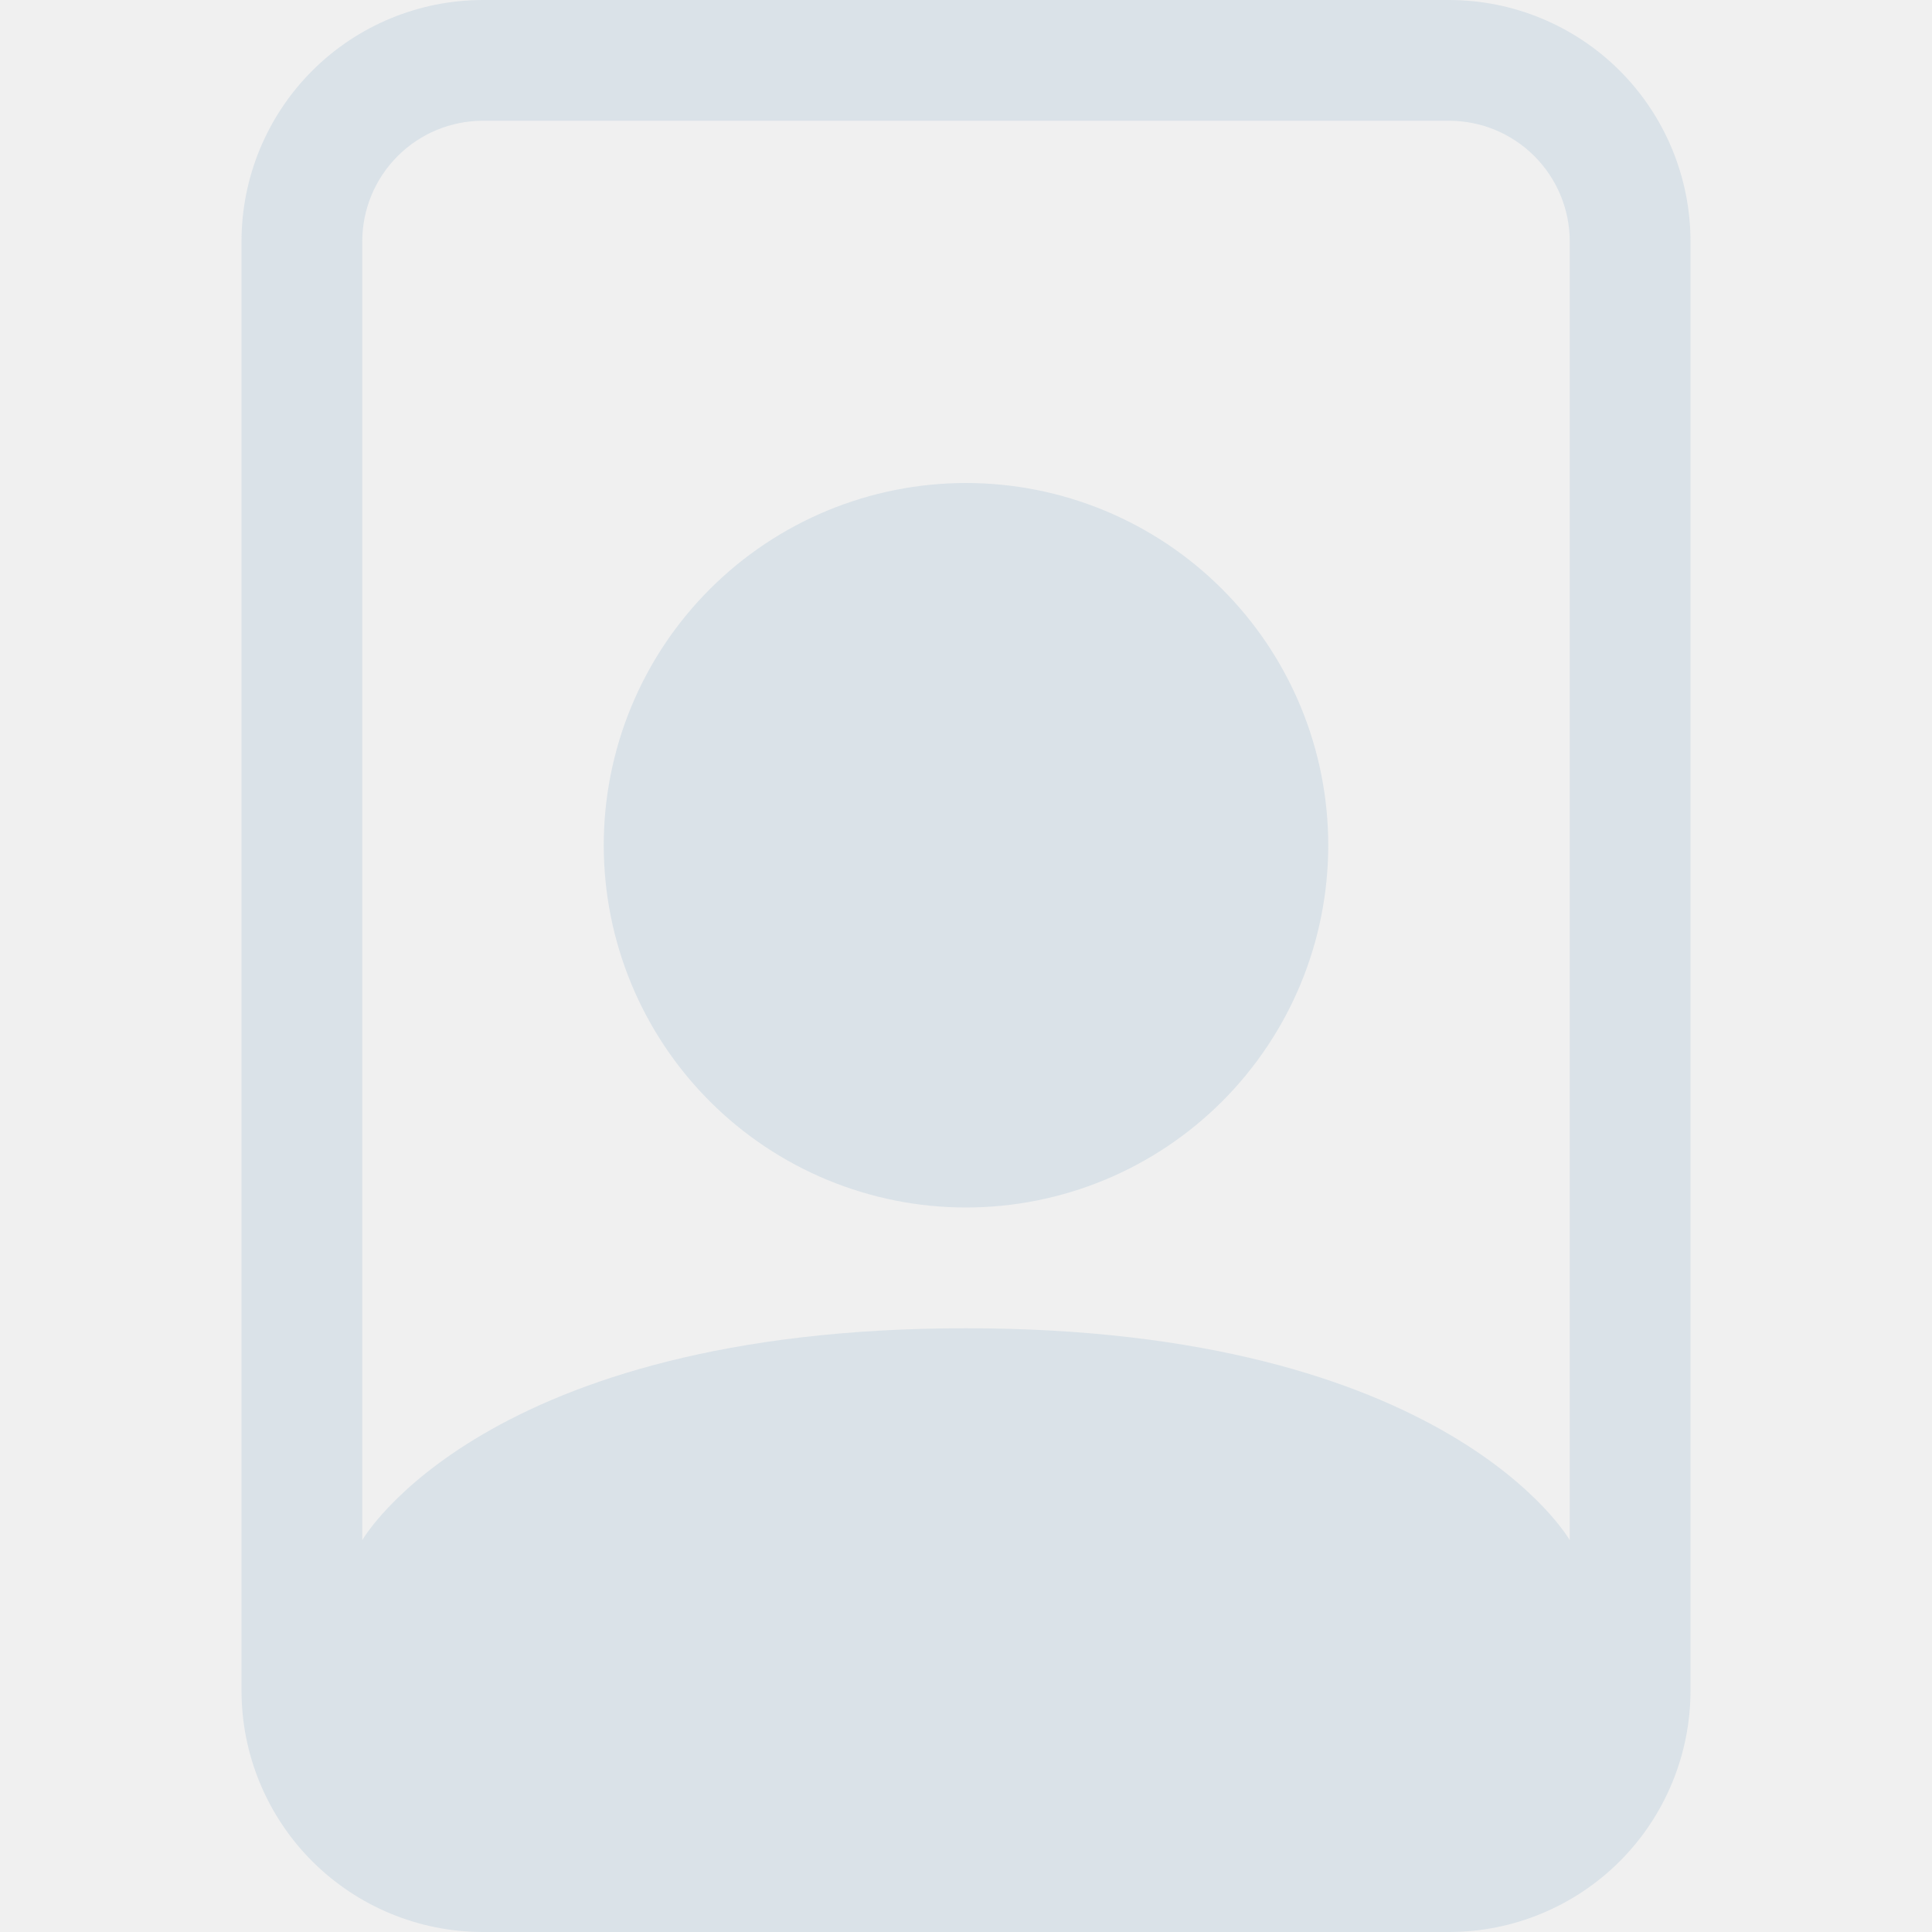
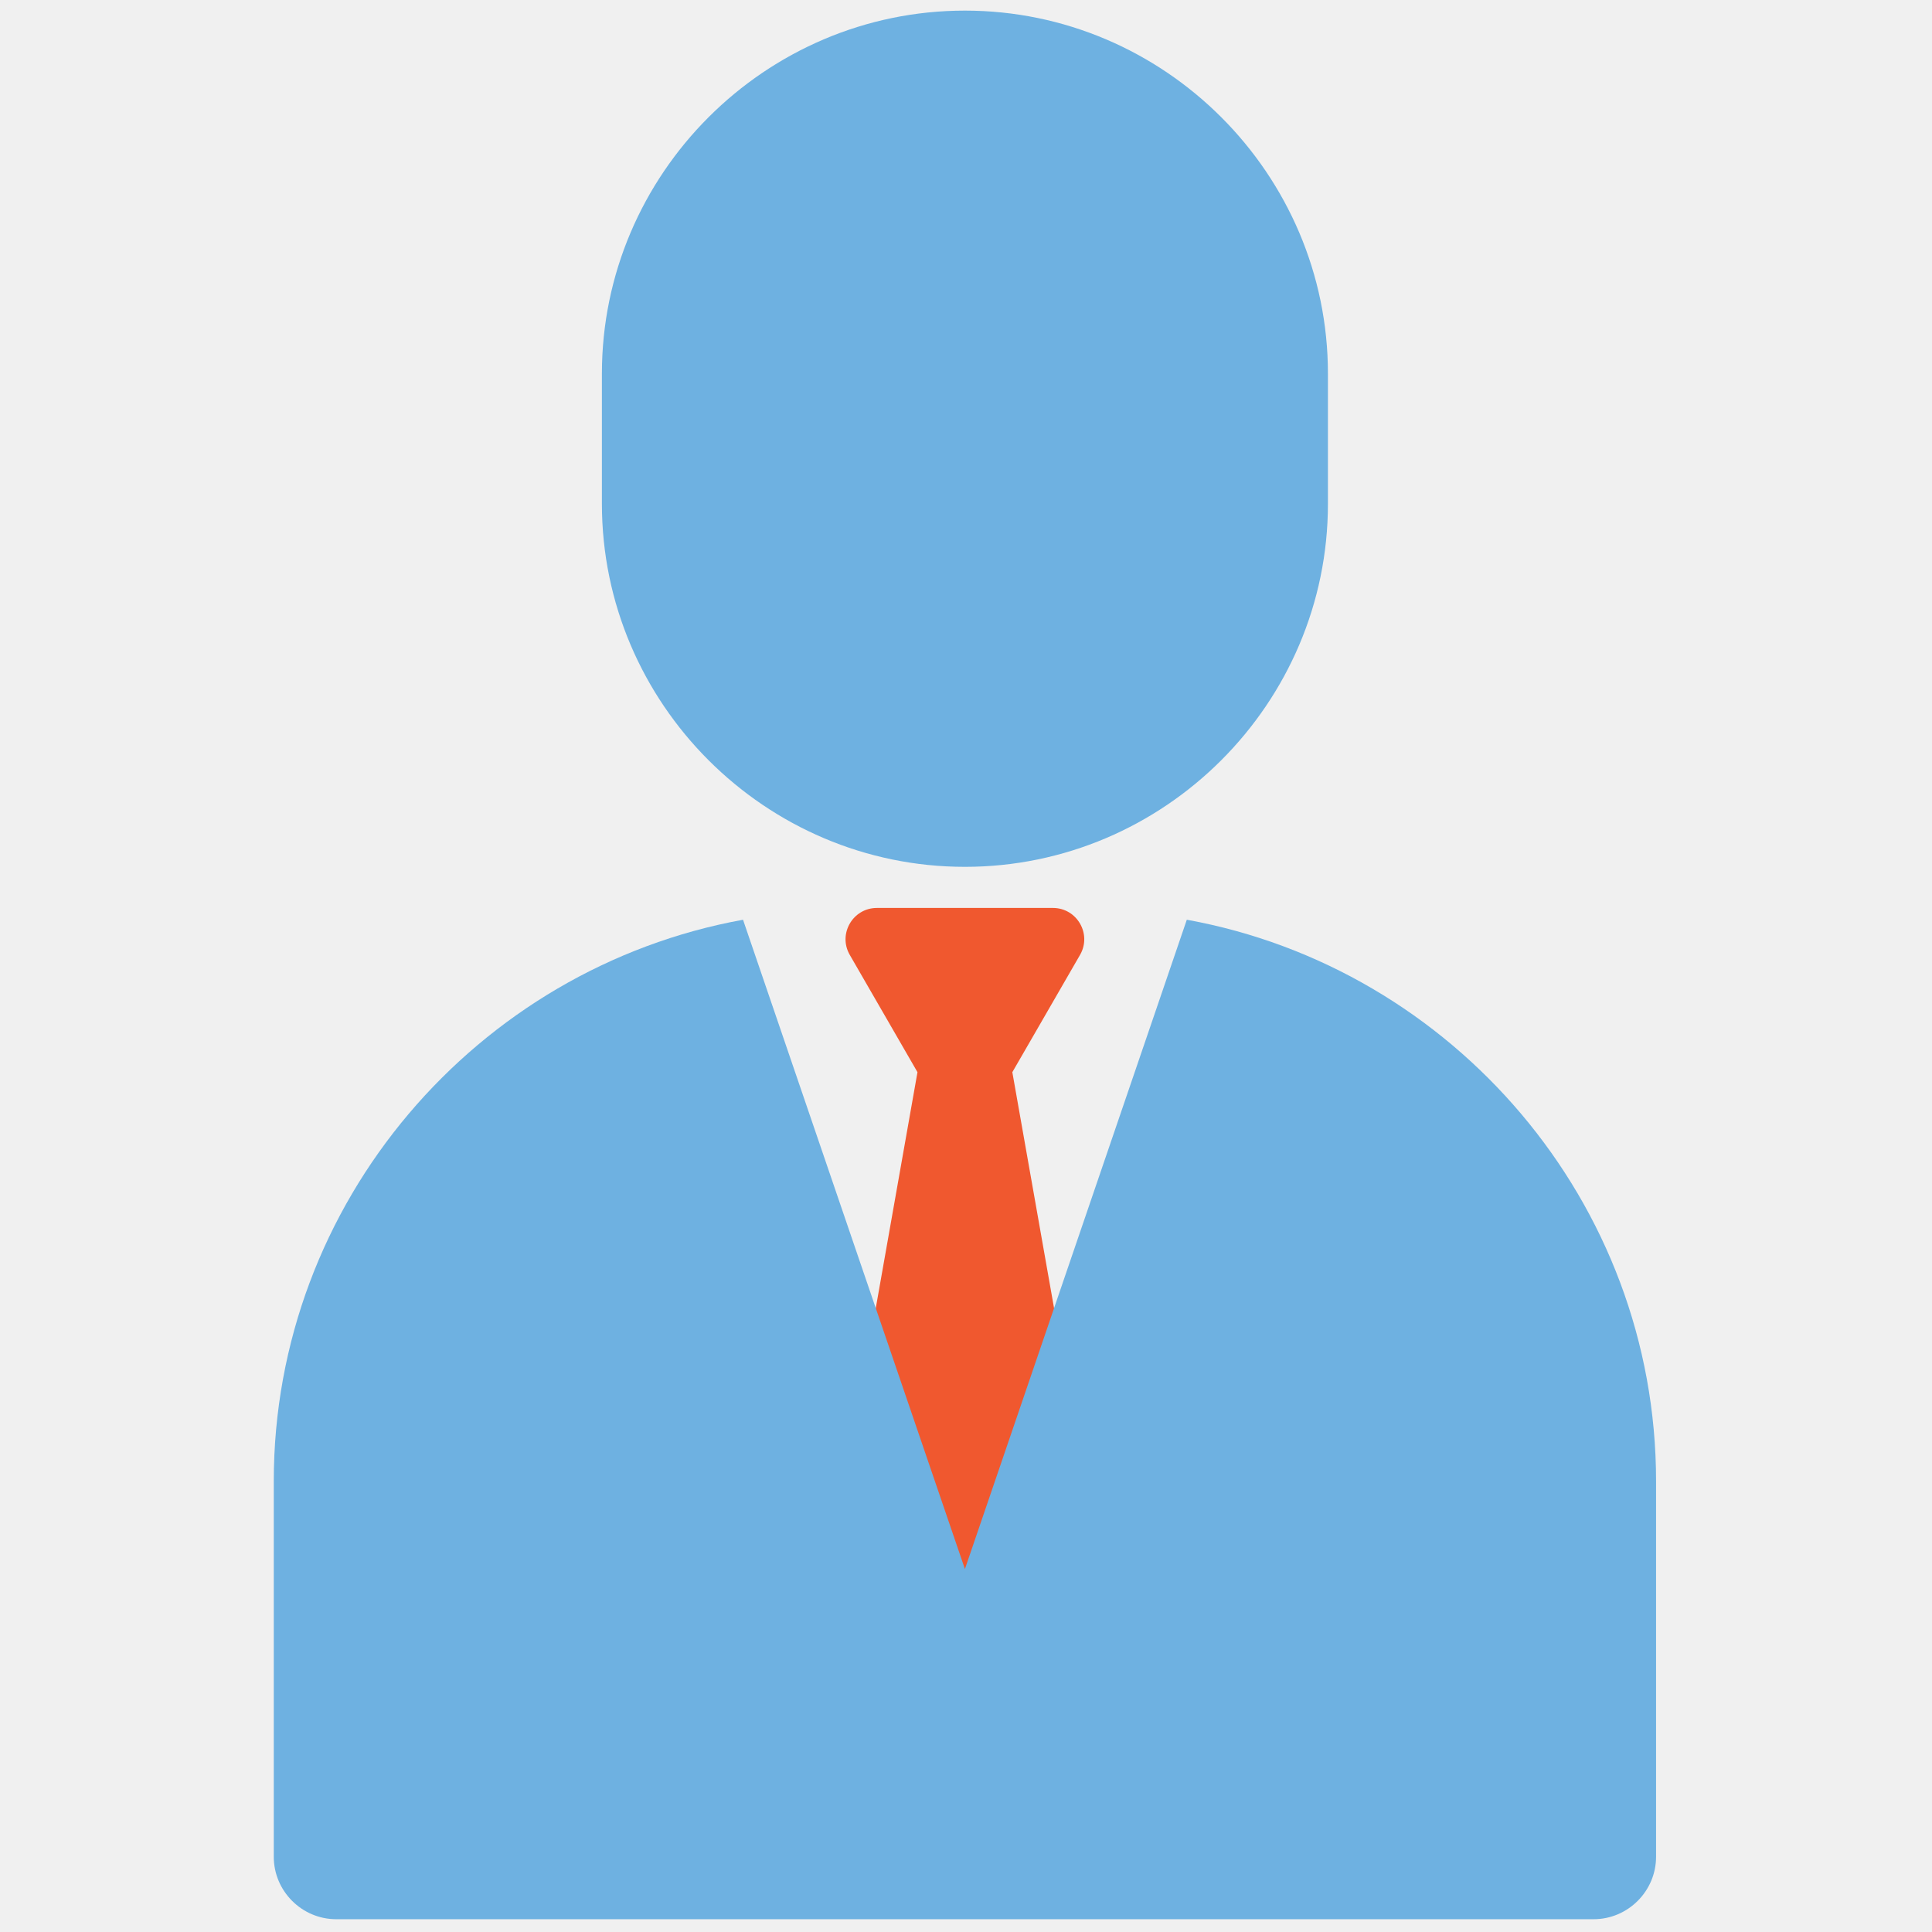
- <svg xmlns="http://www.w3.org/2000/svg" width="100" height="100" viewBox="0 0 100 100" fill="none">
-   <g clip-path="url(#clip0_1323_3204)">
-     <path d="M75 6.25C76.658 6.25 78.247 6.908 79.419 8.081C80.591 9.253 81.25 10.842 81.25 12.5V79.719C81.25 79.719 75 68.75 50 68.75C25 68.75 18.75 79.719 18.75 79.719V12.5C18.75 10.842 19.409 9.253 20.581 8.081C21.753 6.908 23.342 6.25 25 6.25H75ZM25 0C21.685 0 18.505 1.317 16.161 3.661C13.817 6.005 12.5 9.185 12.5 12.5V87.5C12.5 90.815 13.817 93.995 16.161 96.339C18.505 98.683 21.685 100 25 100H75C78.315 100 81.495 98.683 83.839 96.339C86.183 93.995 87.5 90.815 87.5 87.5V12.5C87.5 9.185 86.183 6.005 83.839 3.661C81.495 1.317 78.315 0 75 0L25 0Z" fill="#DAE2E8" />
-     <path d="M50 62.5C52.462 62.5 54.901 62.015 57.175 61.073C59.45 60.13 61.517 58.749 63.258 57.008C64.999 55.267 66.38 53.2 67.323 50.925C68.265 48.651 68.75 46.212 68.75 43.75C68.75 41.288 68.265 38.849 67.323 36.575C66.38 34.3 64.999 32.233 63.258 30.492C61.517 28.751 59.45 27.369 57.175 26.427C54.901 25.485 52.462 25 50 25C45.027 25 40.258 26.975 36.742 30.492C33.225 34.008 31.25 38.777 31.25 43.75C31.25 48.723 33.225 53.492 36.742 57.008C40.258 60.525 45.027 62.5 50 62.5Z" fill="#DAE2E8" />
+ <svg xmlns="http://www.w3.org/2000/svg" version="1.1" width="256" height="256" viewBox="0 0 256 256" xml:space="preserve">
+   <defs>
+ </defs>
+   <g style="stroke: none; stroke-width: 0; stroke-dasharray: none; stroke-linecap: butt; stroke-linejoin: miter; stroke-miterlimit: 10; fill: none; fill-rule: nonzero; opacity: 1;" transform="translate(1.406593 1.406593) scale(2.81 2.81)">
+     <path d="M 45 40.375 L 45 40.375 c -9.415 0 -17.118 -7.703 -17.118 -17.118 v -6.139 C 27.882 7.703 35.585 0 45 0 h 0 c 9.415 0 17.118 7.703 17.118 17.118 v 6.139 C 62.118 32.672 54.415 40.375 45 40.375 z" style="stroke: none; stroke-width: 1; stroke-dasharray: none; stroke-linecap: butt; stroke-linejoin: miter; stroke-miterlimit: 10; fill: rgb(110,177,225); fill-rule: nonzero; opacity: 1;" transform=" matrix(1 0 0 1 0 0) " stroke-linecap="round" />
+     <path d="M 47.875 53.673 l -0.639 -3.615 l 1.117 -1.935 l 2.075 -3.595 c 0.568 -0.984 -0.142 -2.214 -1.278 -2.214 H 45 h -4.151 c -1.136 0 -1.847 1.23 -1.278 2.214 l 2.075 3.595 l 1.117 1.935 l -0.639 3.615 l -2.875 16.264 L 45 74.623 l 5.751 -4.686 L 47.875 53.673 z" style="stroke: none; stroke-width: 1; stroke-dasharray: none; stroke-linecap: butt; stroke-linejoin: miter; stroke-miterlimit: 10; fill: rgb(240,88,47); fill-rule: nonzero; opacity: 1;" transform=" matrix(1 0 0 1 0 0) " stroke-linecap="round" />
+     <path d="M 55.463 42.869 l -4.905 14.353 L 45 73.487 l -5.558 -16.264 l -4.905 -14.353 c -12.539 2.276 -22.128 13.307 -22.128 26.477 v 17.707 c 0 1.621 1.326 2.946 2.946 2.946 h 59.29 c 1.621 0 2.946 -1.326 2.946 -2.946 V 69.346 C 77.591 56.177 68.002 45.146 55.463 42.869 z" style="stroke: none; stroke-width: 1; stroke-dasharray: none; stroke-linecap: butt; stroke-linejoin: miter; stroke-miterlimit: 10; fill: rgb(110,177,225); fill-rule: nonzero; opacity: 1;" transform=" matrix(1 0 0 1 0 0) " stroke-linecap="round" />
  </g>
-   <defs>
-     <clipPath id="clip0_1323_3204">
-       <rect width="100" height="100" fill="white" />
-     </clipPath>
-   </defs>
</svg>
